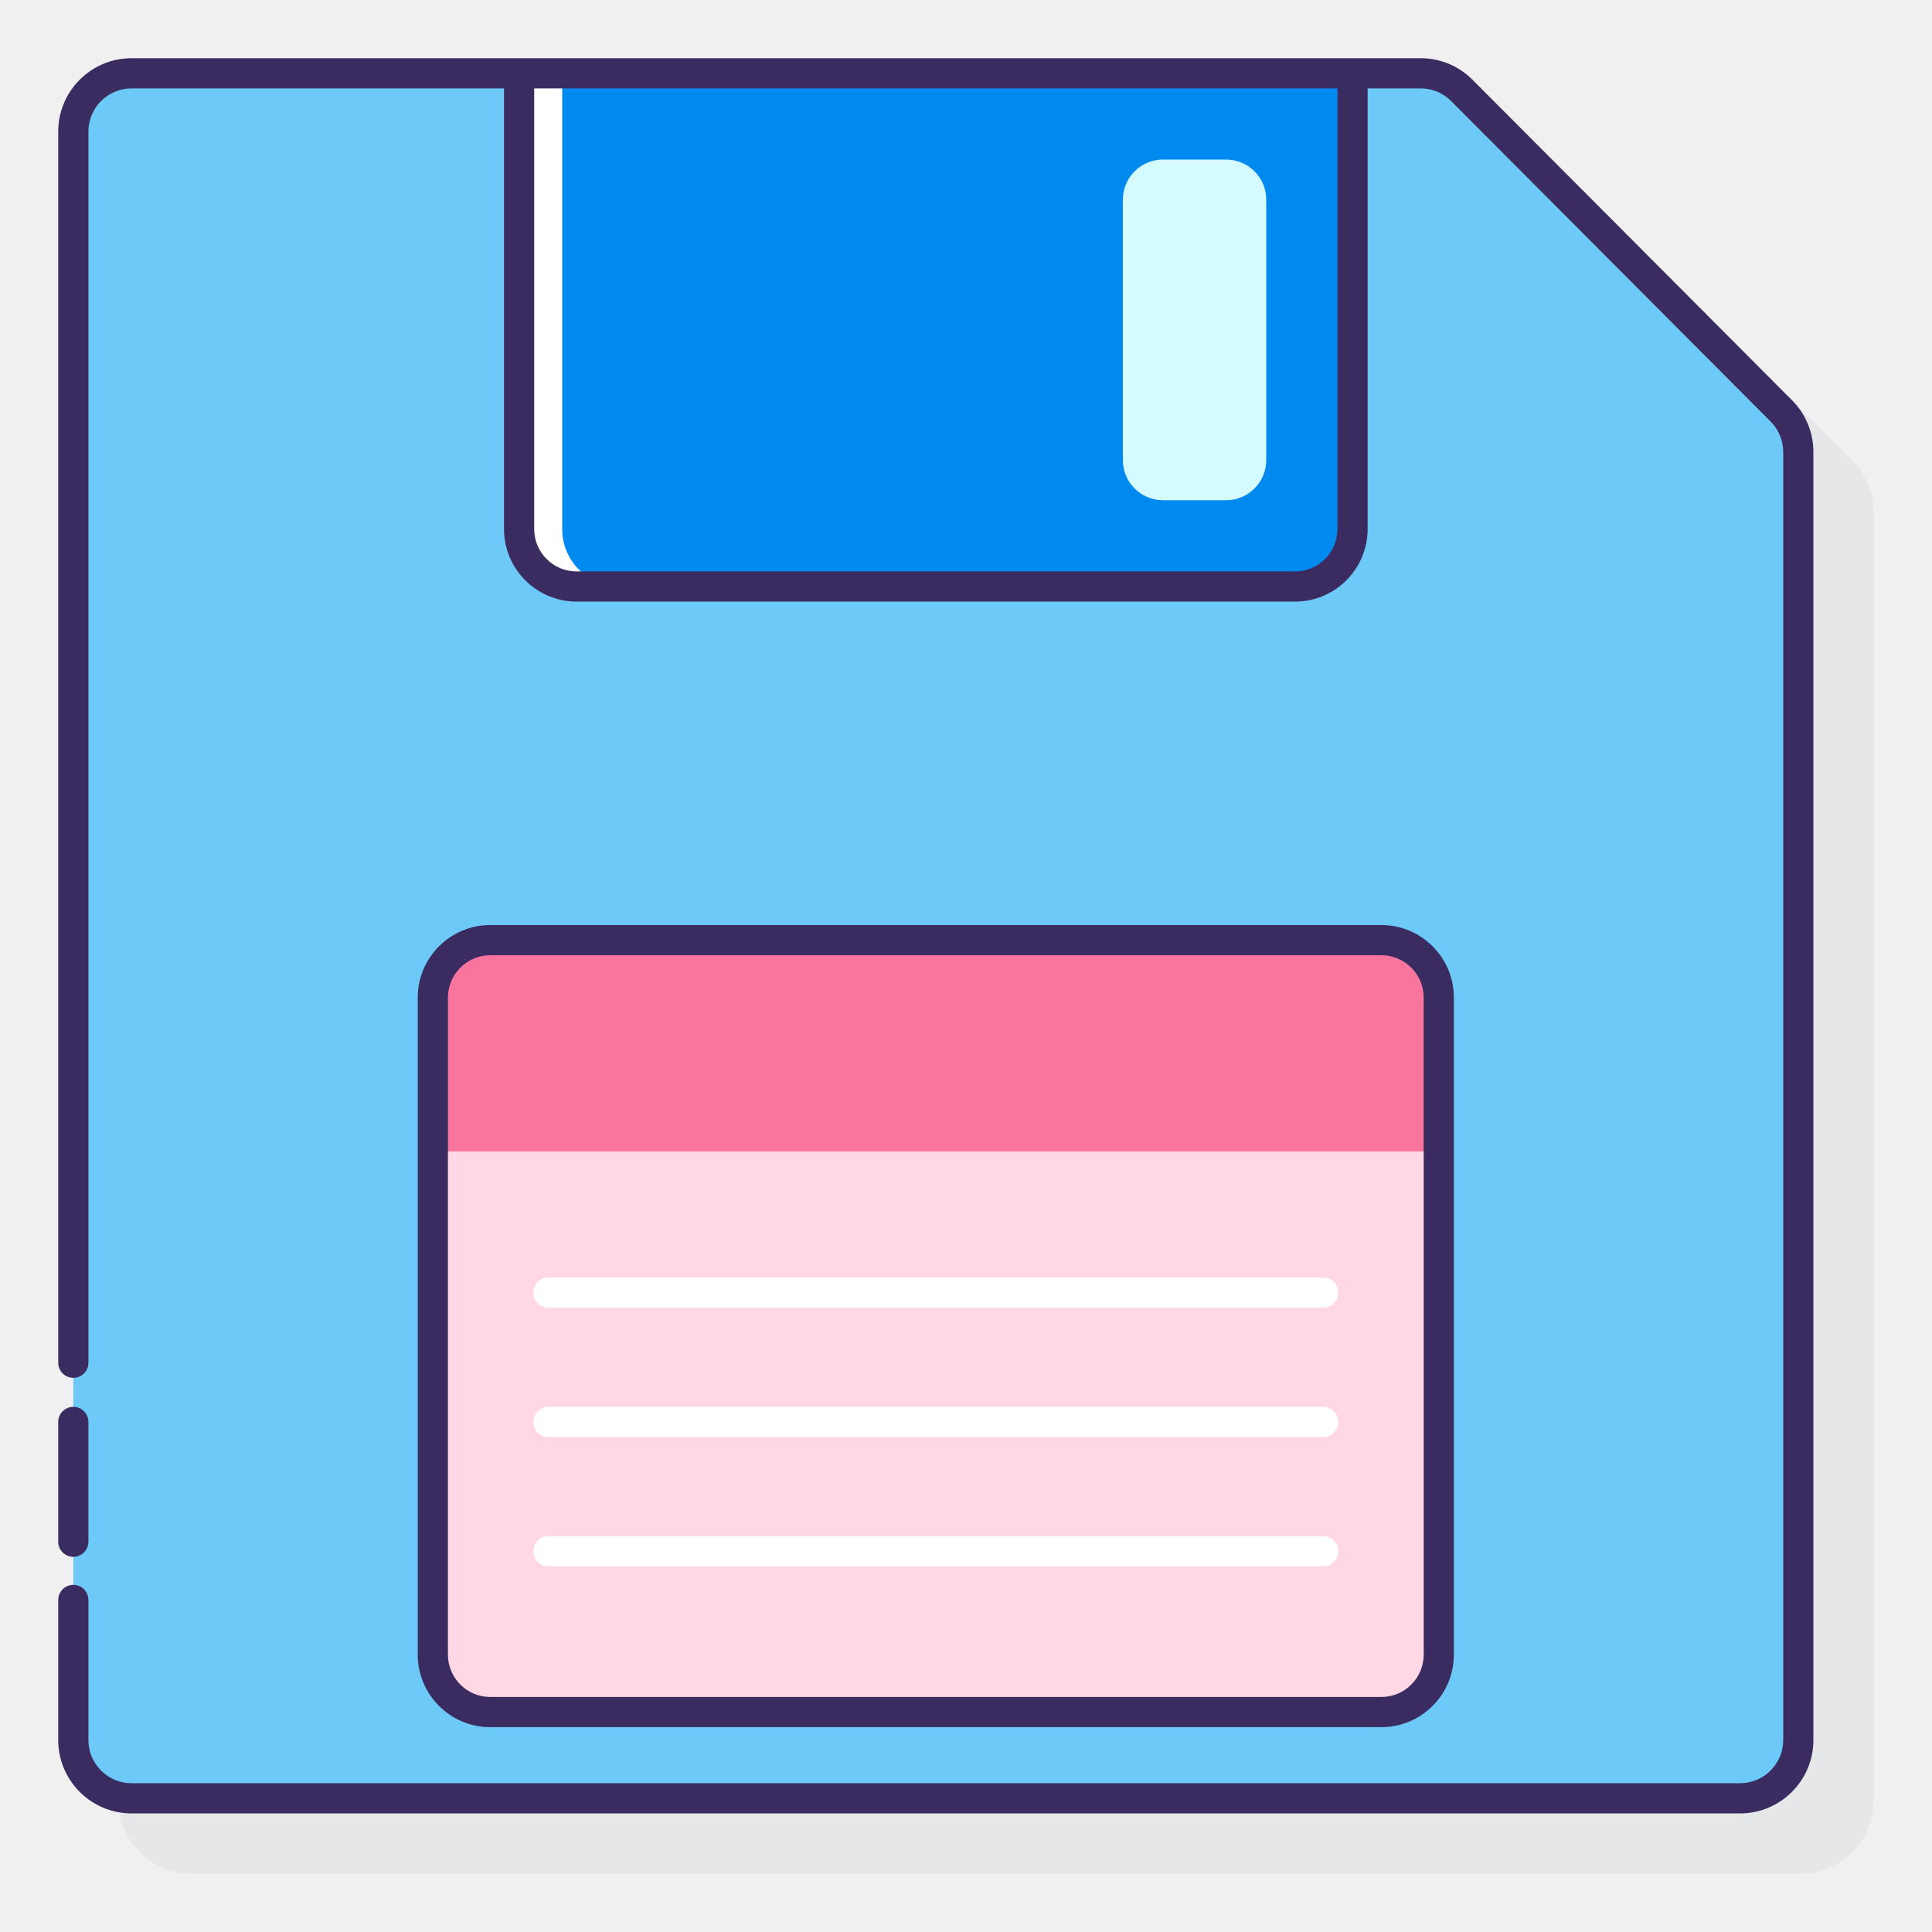
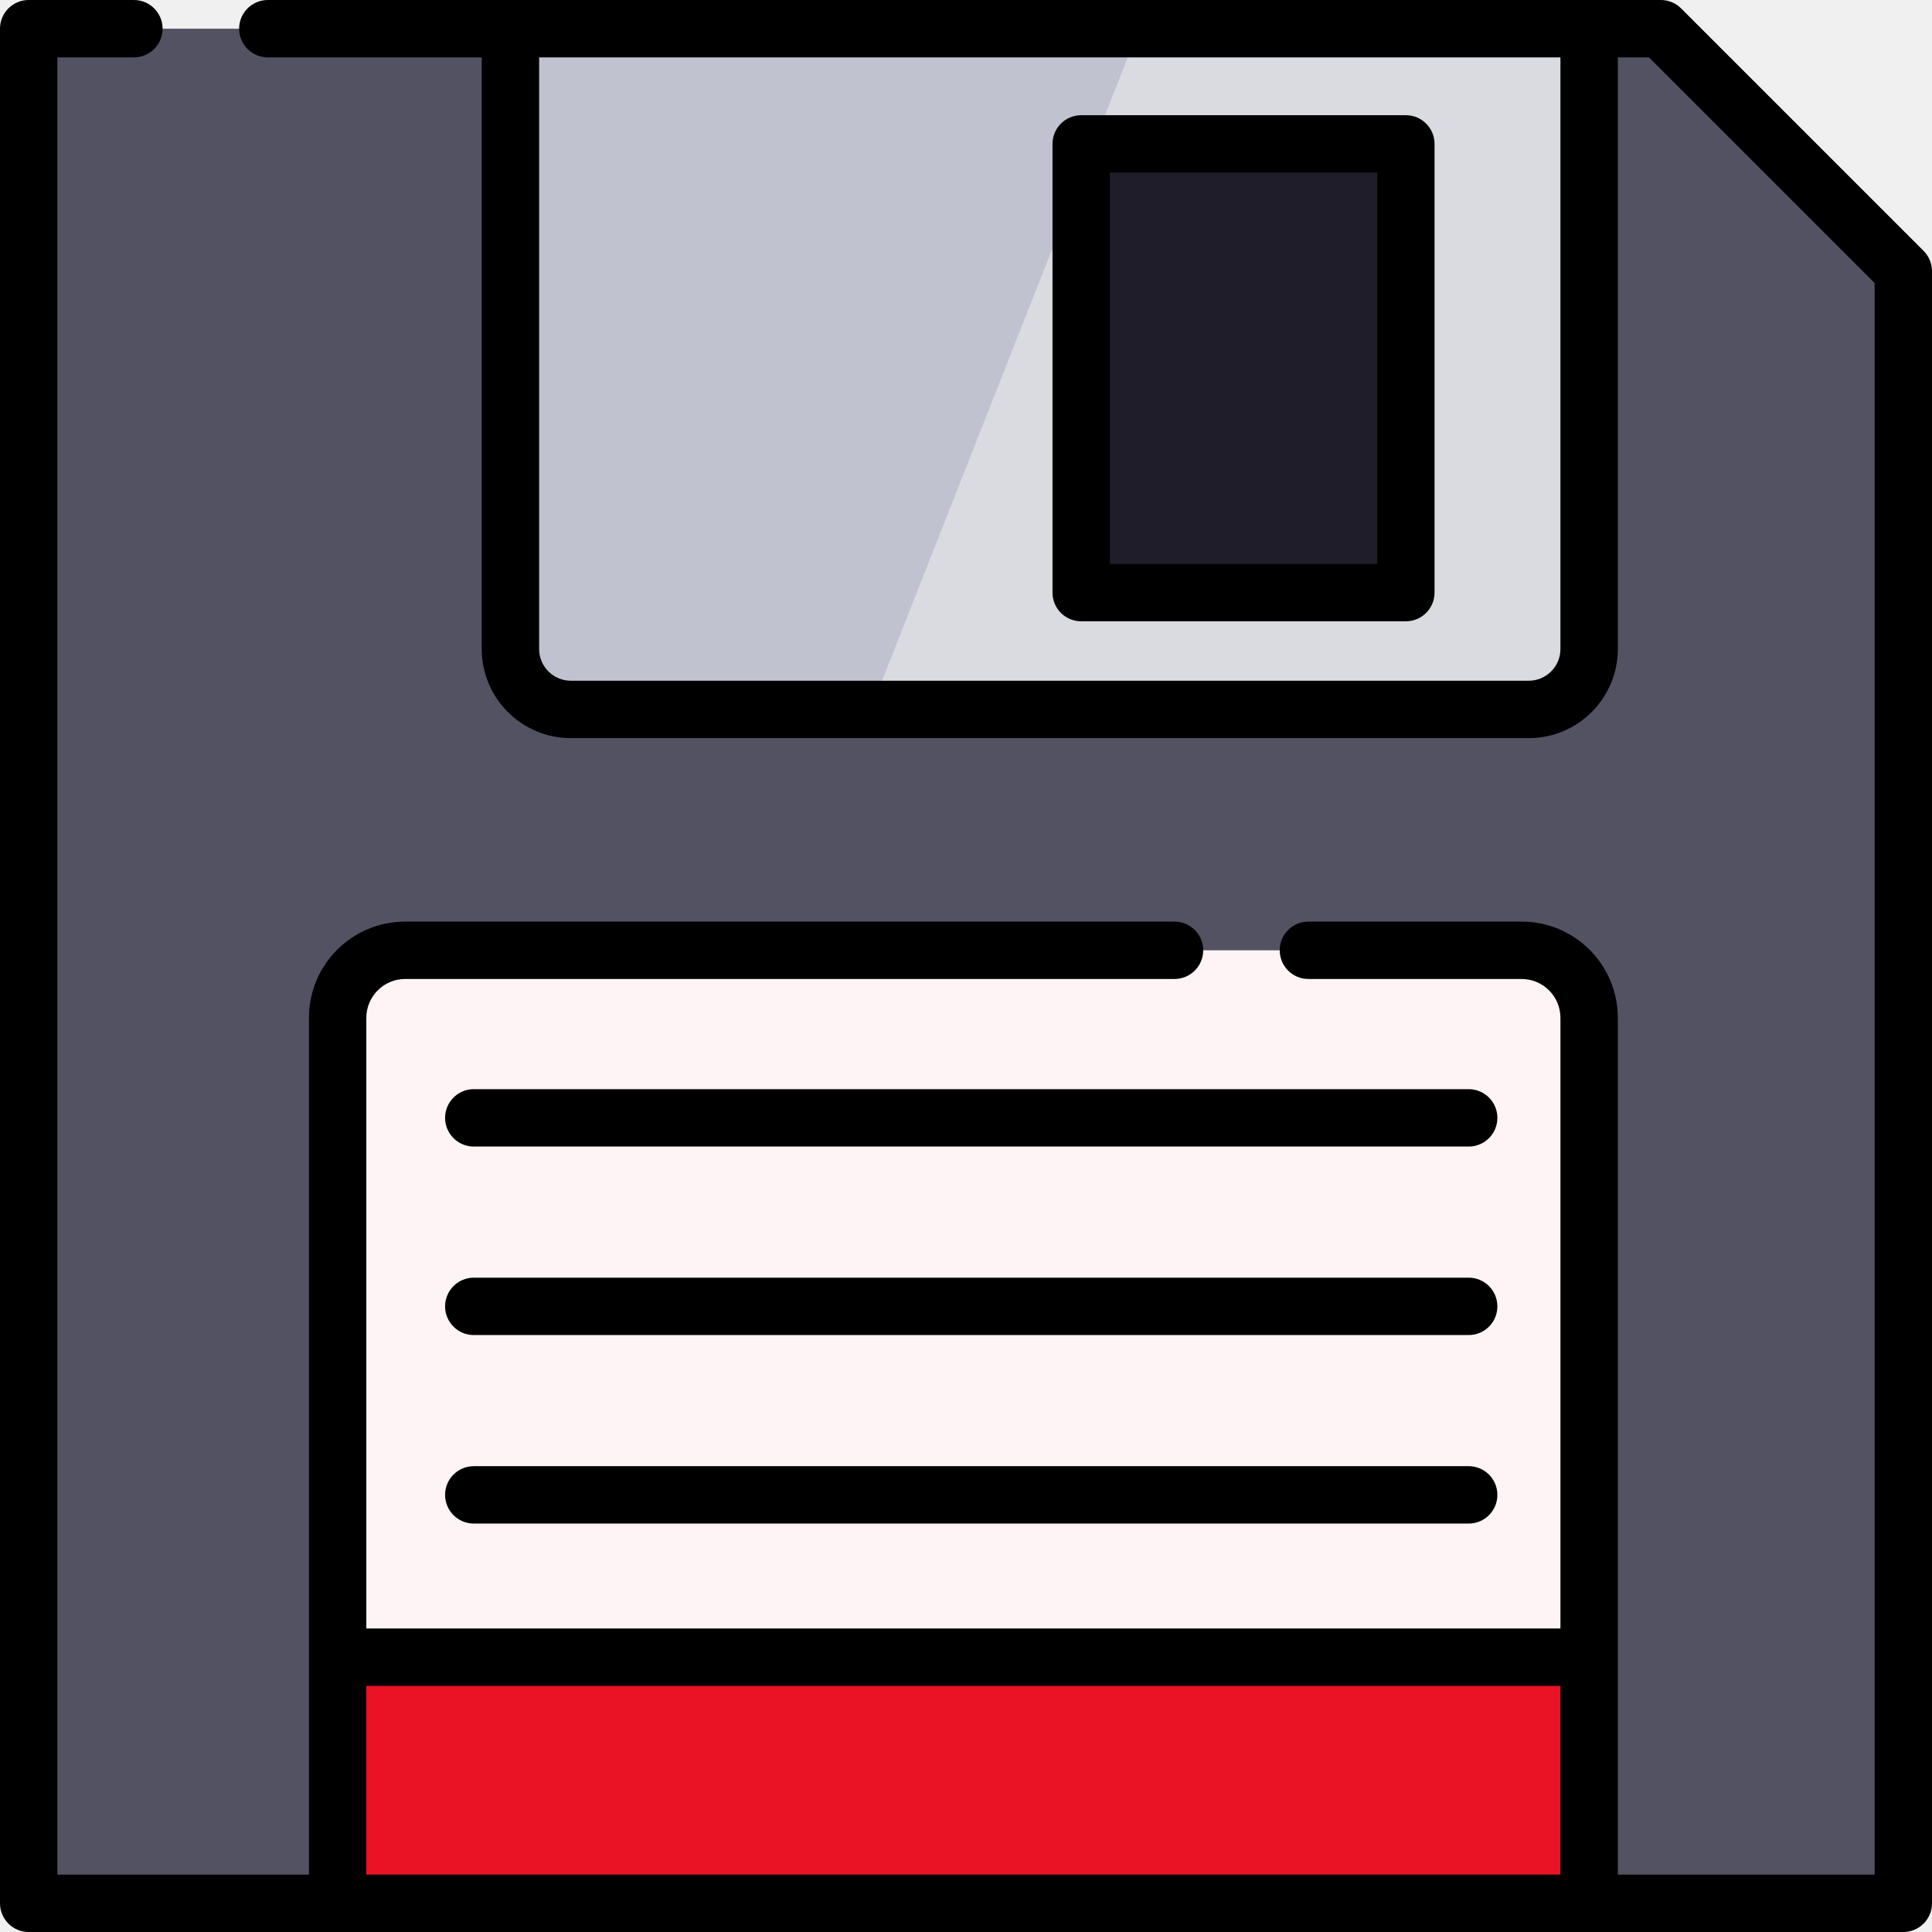
- <svg xmlns="http://www.w3.org/2000/svg" id="Layer_1" enable-background="new 0 0 128 128" height="512" viewBox="0 0 128 128" width="512">
-   <path d="m122.725 30.519-21.166-21.234c-.904-.908-2.158-1.428-3.439-1.428h-4.512-55.217-25.677c-2.679 0-4.857 2.179-4.857 4.857v106.572c0 2.678 2.179 4.857 4.857 4.857h106.571c2.679 0 4.857-2.179 4.857-4.857v-85.338c.001-1.294-.503-2.512-1.417-3.429z" fill="#e6e7e8" />
-   <path d="m118.017 27.225-21.166-21.234c-.724-.726-1.707-1.134-2.732-1.134h-85.405c-2.13 0-3.857 1.727-3.857 3.857v106.571c0 2.13 1.727 3.857 3.857 3.857h106.571c2.13 0 3.857-1.727 3.857-3.857v-85.337c0-1.021-.404-2-1.125-2.723z" fill="#6dc9f7" />
-   <path d="m34.391 4.857v30.196c0 2.101 1.703 3.804 3.804 3.804h47.608c2.101 0 3.804-1.703 3.804-3.804v-30.196z" fill="#fff" />
-   <path d="m37.248 4.857v30.196c0 2.101 1.703 3.804 3.804 3.804h44.751c2.101 0 3.804-1.703 3.804-3.804v-30.196z" fill="#0089ef" />
-   <path d="m81.232 10.571h-4.18c-1.47 0-2.661 1.192-2.661 2.661v17.249c0 1.47 1.192 2.661 2.661 2.661h4.18c1.47 0 2.661-1.192 2.661-2.661v-17.248c.001-1.47-1.191-2.662-2.661-2.662z" fill="#d4fbff" />
-   <path d="m91.518 62.286h-59.037c-2.101 0-3.804 1.703-3.804 3.804v43.534c0 2.101 1.703 3.804 3.804 3.804h59.037c2.101 0 3.804-1.703 3.804-3.804v-43.534c0-2.101-1.703-3.804-3.804-3.804z" fill="#ffd7e5" />
-   <path d="m91.518 62.286h-59.037c-2.101 0-3.804 1.703-3.804 3.804v10.196h66.645v-10.196c0-2.101-1.703-3.804-3.804-3.804z" fill="#fa759e" />
-   <path d="m91.518 114.429c2.648 0 4.804-2.155 4.804-4.804v-43.535c0-2.649-2.155-4.804-4.804-4.804h-59.037c-2.649 0-4.805 2.155-4.805 4.804v43.535c0 2.649 2.155 4.804 4.805 4.804zm-61.841-4.805v-43.534c0-1.546 1.258-2.804 2.805-2.804h59.037c1.546 0 2.804 1.258 2.804 2.804v43.535c0 1.546-1.258 2.804-2.804 2.804h-59.038c-1.547 0-2.804-1.258-2.804-2.805z" fill="#3a2c60" />
-   <path d="m118.725 26.518-21.167-21.233c-.917-.92-2.139-1.428-3.439-1.428h-4.511-55.217-25.677c-2.678 0-4.856 2.179-4.856 4.857v81.571c0 .552.447 1 1 1s1-.448 1-1v-81.571c0-1.575 1.281-2.857 2.856-2.857h24.678v29.195c0 2.649 2.155 4.805 4.804 4.805h47.608c2.649 0 4.805-2.155 4.805-4.805v-29.195h3.511c.765 0 1.483.298 2.023.84l21.167 21.233c.537.539.833 1.255.833 2.017v85.338c0 1.576-1.282 2.857-2.857 2.857h-106.572c-1.575 0-2.856-1.282-2.856-2.857v-9.285c0-.552-.447-1-1-1s-1 .448-1 1v9.286c0 2.678 2.179 4.857 4.856 4.857h106.571c2.679 0 4.857-2.179 4.857-4.857v-85.338c0-1.295-.503-2.513-1.417-3.43zm-30.117 8.535c0 1.546-1.258 2.805-2.805 2.805h-47.608c-1.546 0-2.804-1.258-2.804-2.805v-29.196h53.217z" fill="#3a2c60" />
-   <path d="m4.857 103.143c.553 0 1-.448 1-1v-7.935c0-.552-.447-1-1-1s-1 .448-1 1v7.935c0 .552.447 1 1 1z" fill="#3a2c60" />
-   <g fill="#fff">
-     <path d="m87.664 86.637h-51.329c-.553 0-1-.448-1-1s.447-1 1-1h51.329c.553 0 1 .448 1 1s-.447 1-1 1z" />
-     <path d="m87.664 95.208h-51.329c-.553 0-1-.448-1-1s.447-1 1-1h51.329c.553 0 1 .448 1 1s-.447 1-1 1z" />
-     <path d="m87.664 103.78h-51.329c-.553 0-1-.448-1-1s.447-1 1-1h51.329c.553 0 1 .448 1 1s-.447 1-1 1z" />
-   </g>
+ <svg xmlns="http://www.w3.org/2000/svg" version="1.1" id="Capa_1" x="0px" y="0px" viewBox="0 0 512 512" style="enable-background:new 0 0 512 512;" xml:space="preserve">
+   <polygon style="fill:#525263;" points="440.137,7.604 7.604,7.604 7.604,504.396 504.396,504.396 504.396,71.864 " />
+   <path style="fill:#C0C2D0;" d="M421.131,7.603v164.398c0,8.841-7.158,15.999-15.999,15.999H151.271  c-8.831,0-15.999-7.158-15.999-15.999V7.603H421.131z" />
+   <path style="fill:#DADBE0;" d="M421.131,7.603v164.398c0,8.841-7.158,15.999-15.999,15.999H230.748L301.87,7.603  C301.87,7.603,421.131,7.603,421.131,7.603z" />
+   <path style="fill:#FFF4F5;" d="M403.23,251.837H107.382c-9.888,0-17.905,8.016-17.905,17.905v234.654h331.657V269.742  C421.135,259.854,413.118,251.837,403.23,251.837z" />
+   <rect x="89.473" y="439.174" style="fill:#EA1225;" width="331.654" height="65.222" />
+   <rect x="286.527" y="38.133" style="fill:#201D2B;" width="86.036" height="118.916" />
+   <path d="M389.217,288.639h-263.66c-4.199,0-7.604,3.405-7.604,7.604c0,4.199,3.405,7.604,7.604,7.604h263.661  c4.2,0,7.604-3.405,7.604-7.604C396.822,292.044,393.418,288.639,389.217,288.639z" />
+   <path d="M389.217,338.596h-263.66c-4.199,0-7.604,3.405-7.604,7.604s3.405,7.604,7.604,7.604h263.661c4.2,0,7.604-3.405,7.604-7.604  S393.418,338.596,389.217,338.596z" />
+   <path d="M389.217,388.552h-263.66c-4.199,0-7.604,3.405-7.604,7.604c0,4.199,3.405,7.604,7.604,7.604h263.661  c4.2,0,7.604-3.405,7.604-7.604C396.822,391.957,393.418,388.552,389.217,388.552z" />
+   <path d="M509.774,66.487l-64.26-64.26C444.088,0.801,442.153,0,440.137,0h-19.002H135.271H70.974c-4.199,0-7.604,3.405-7.604,7.604  l0,0c0,4.199,3.405,7.604,7.604,7.604h56.693v156.791c0,13.038,10.57,23.609,23.609,23.609h253.855  c13.038,0,23.608-10.57,23.608-23.608V15.208h8.249l59.805,59.805v421.78h-68.053v-227.05c0-14.088-11.42-25.509-25.509-25.509  h-56.486c-4.199,0-7.604,3.405-7.604,7.604l0,0c0,4.199,3.405,7.604,7.604,7.604h56.486c5.689,0,10.301,4.612,10.301,10.301V431.57  H97.081V269.742c0-5.689,4.612-10.301,10.301-10.301h203.875c4.199,0,7.604-3.405,7.604-7.604l0,0c0-4.199-3.405-7.604-7.604-7.604  H107.382c-14.088,0-25.509,11.42-25.509,25.509v227.05H15.208V15.208h20.279c4.199,0,7.604-3.405,7.604-7.604l0,0  C43.091,3.405,39.687,0,35.487,0H7.604C3.405,0,0,3.405,0,7.604v496.792C0,508.595,3.405,512,7.604,512h81.873h331.657h83.261  c4.199,0,7.604-3.405,7.604-7.604V71.864C512,69.847,511.199,67.912,509.774,66.487z M413.531,171.999  c0,4.632-3.769,8.401-8.4,8.401H151.276c-4.632,0-8.401-3.769-8.401-8.401V15.208h270.655L413.531,171.999L413.531,171.999z   M97.081,496.792v-50.014h316.449v50.014H97.081z" />
+   <path d="M286.528,164.653h86.036c4.2,0,7.604-3.405,7.604-7.604V38.133c0-4.199-3.404-7.604-7.604-7.604h-86.036  c-4.2,0-7.604,3.405-7.604,7.604v118.916C278.924,161.249,282.329,164.653,286.528,164.653z M294.132,45.737h70.828v103.708h-70.828  L294.132,45.737L294.132,45.737z" />
+   <g>
+ </g>
+   <g>
+ </g>
+   <g>
+ </g>
+   <g>
+ </g>
+   <g>
+ </g>
+   <g>
+ </g>
+   <g>
+ </g>
+   <g>
+ </g>
+   <g>
+ </g>
+   <g>
+ </g>
+   <g>
+ </g>
+   <g>
+ </g>
+   <g>
+ </g>
+   <g>
+ </g>
+   <g>
+ </g>
</svg>
